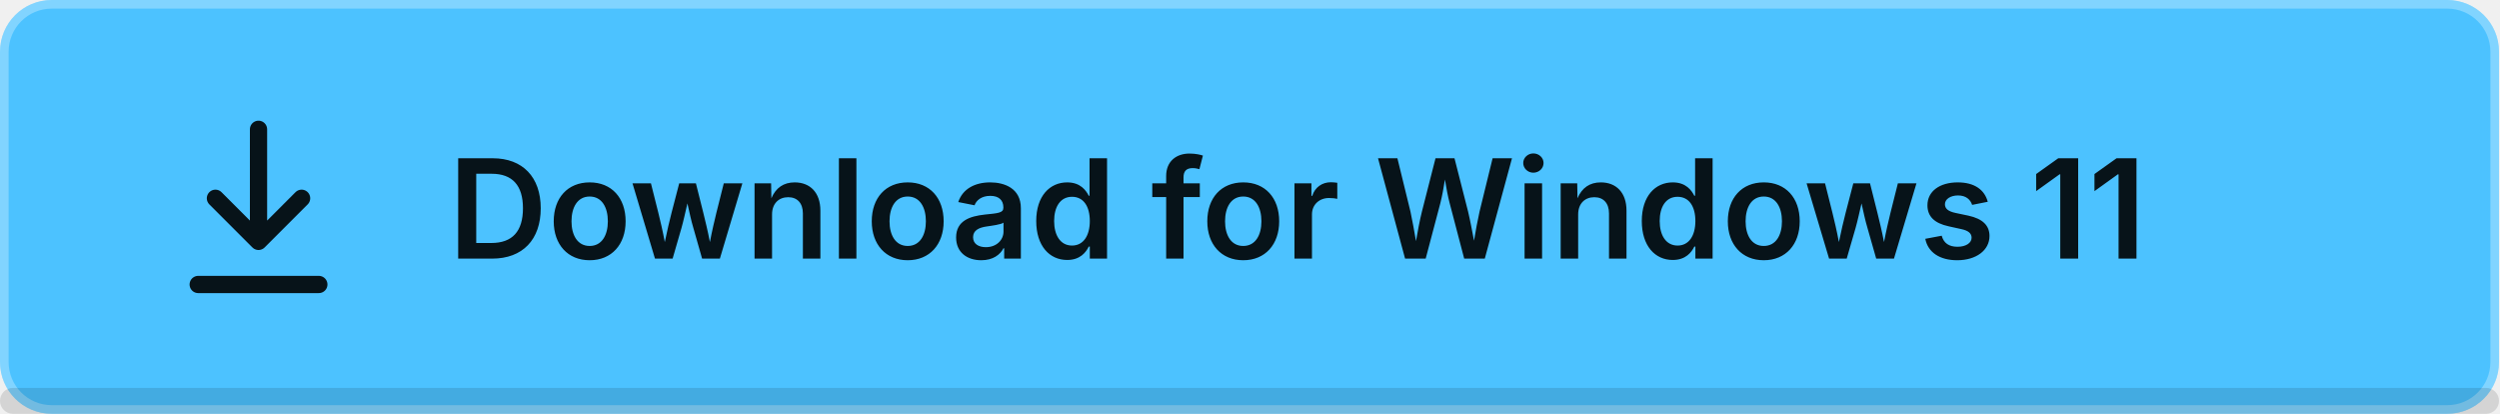
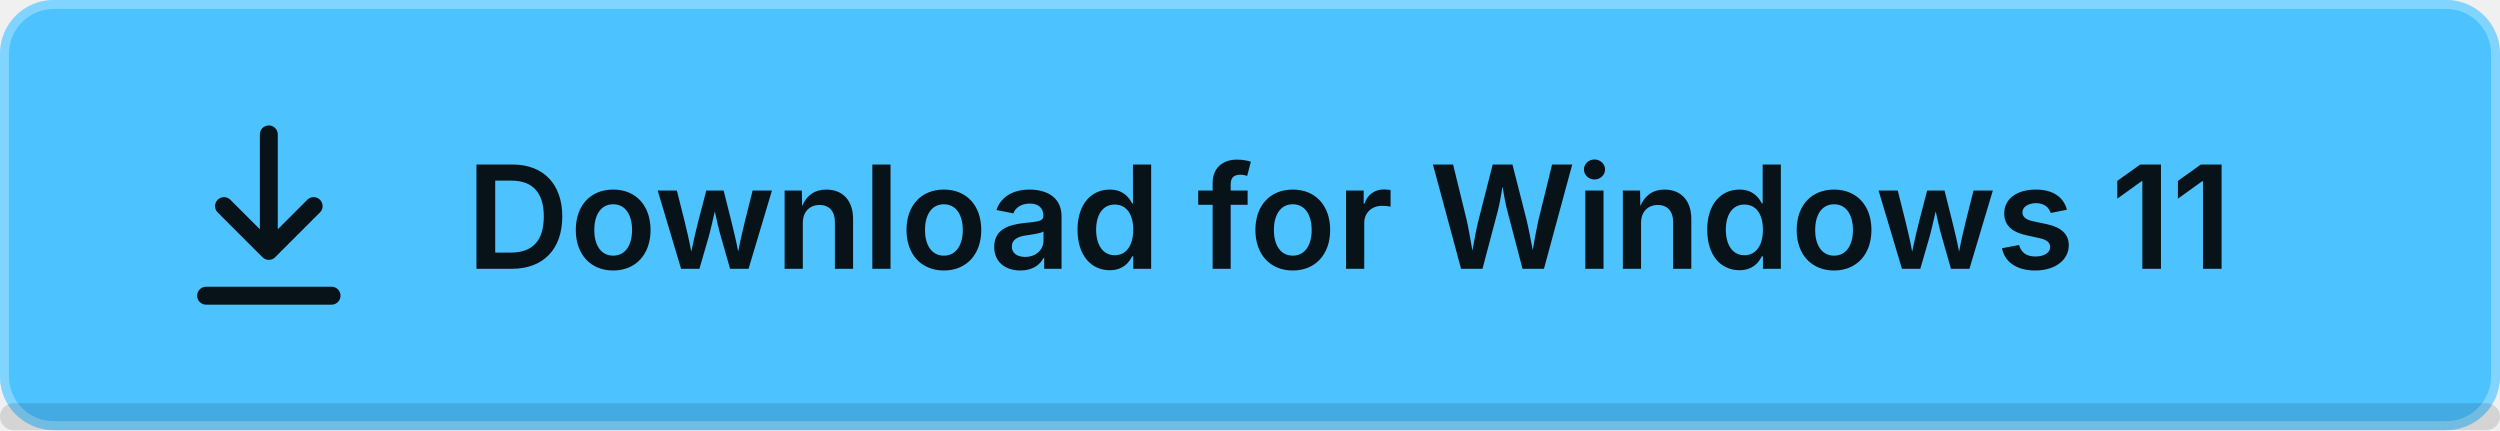
- <svg xmlns="http://www.w3.org/2000/svg" width="290" height="48" viewBox="0 0 290 48" role="img" aria-label="Download for Windows 11">
+ <svg xmlns="http://www.w3.org/2000/svg" width="279" height="48" viewBox="0 0 279 48" role="img" aria-label="Download for Windows 11">
  <defs>
    <linearGradient id="bg" x1="0" y1="0" x2="1" y2="1">
      <stop offset="0" stop-color="#202020" />
      <stop offset="1" stop-color="#1a1d24" />
    </linearGradient>
    <radialGradient id="glow" cx="0.85" cy="0.1" r="0.8">
      <stop offset="0" stop-color="#4CC2FF" stop-opacity="0.28" />
      <stop offset="1" stop-color="#4CC2FF" stop-opacity="0" />
    </radialGradient>
    <radialGradient id="glow2" cx="0.05" cy="1" r="0.7">
      <stop offset="0" stop-color="#7A5CFF" stop-opacity="0.16" />
      <stop offset="1" stop-color="#7A5CFF" stop-opacity="0" />
    </radialGradient>
    <linearGradient id="tile" x1="0" y1="0" x2="1" y2="1">
      <stop offset="0" stop-color="#5AC8FA" />
      <stop offset="1" stop-color="#0A64D8" />
    </linearGradient>
    <linearGradient id="stroke" x1="0" y1="0" x2="0" y2="1">
      <stop offset="0" stop-color="#fff" stop-opacity="0.14" />
      <stop offset="1" stop-color="#fff" stop-opacity="0.05" />
    </linearGradient>
  </defs>
  <style>text{font-family:'Segoe UI Variable Display','Segoe UI Variable Text','Segoe UI',-apple-system,BlinkMacSystemFont,Inter,Roboto,'Helvetica Neue',Arial,sans-serif;}</style>
-   <rect x="0" y="0" width="290" height="48" rx="6" fill="#4CC2FF" />
-   <rect x="0.5" y="0.5" width="289" height="47" rx="5.5" fill="none" stroke="#fff" stroke-opacity="0.3" />
-   <rect x="0" y="45" width="290" height="3" rx="1.5" fill="#000" fill-opacity="0.12" />
+   <rect x="0" y="0" width="279" height="48" rx="6" fill="#4CC2FF" />
+   <rect x="0.5" y="0.5" width="278" height="47" rx="5.5" fill="none" stroke="#fff" stroke-opacity="0.3" />
+   <rect x="0" y="45" width="279" height="3" rx="1.5" fill="#000" fill-opacity="0.12" />
  <path d="M30 15v13m-5-5 5 5 5-5M23 33h14" stroke="#000" stroke-opacity="0.9" stroke-width="2" fill="none" stroke-linecap="round" stroke-linejoin="round" />
  <text x="52" y="30" font-size="16" font-weight="600" fill="#000" fill-opacity="0.9">Download for Windows 11</text>
</svg>
